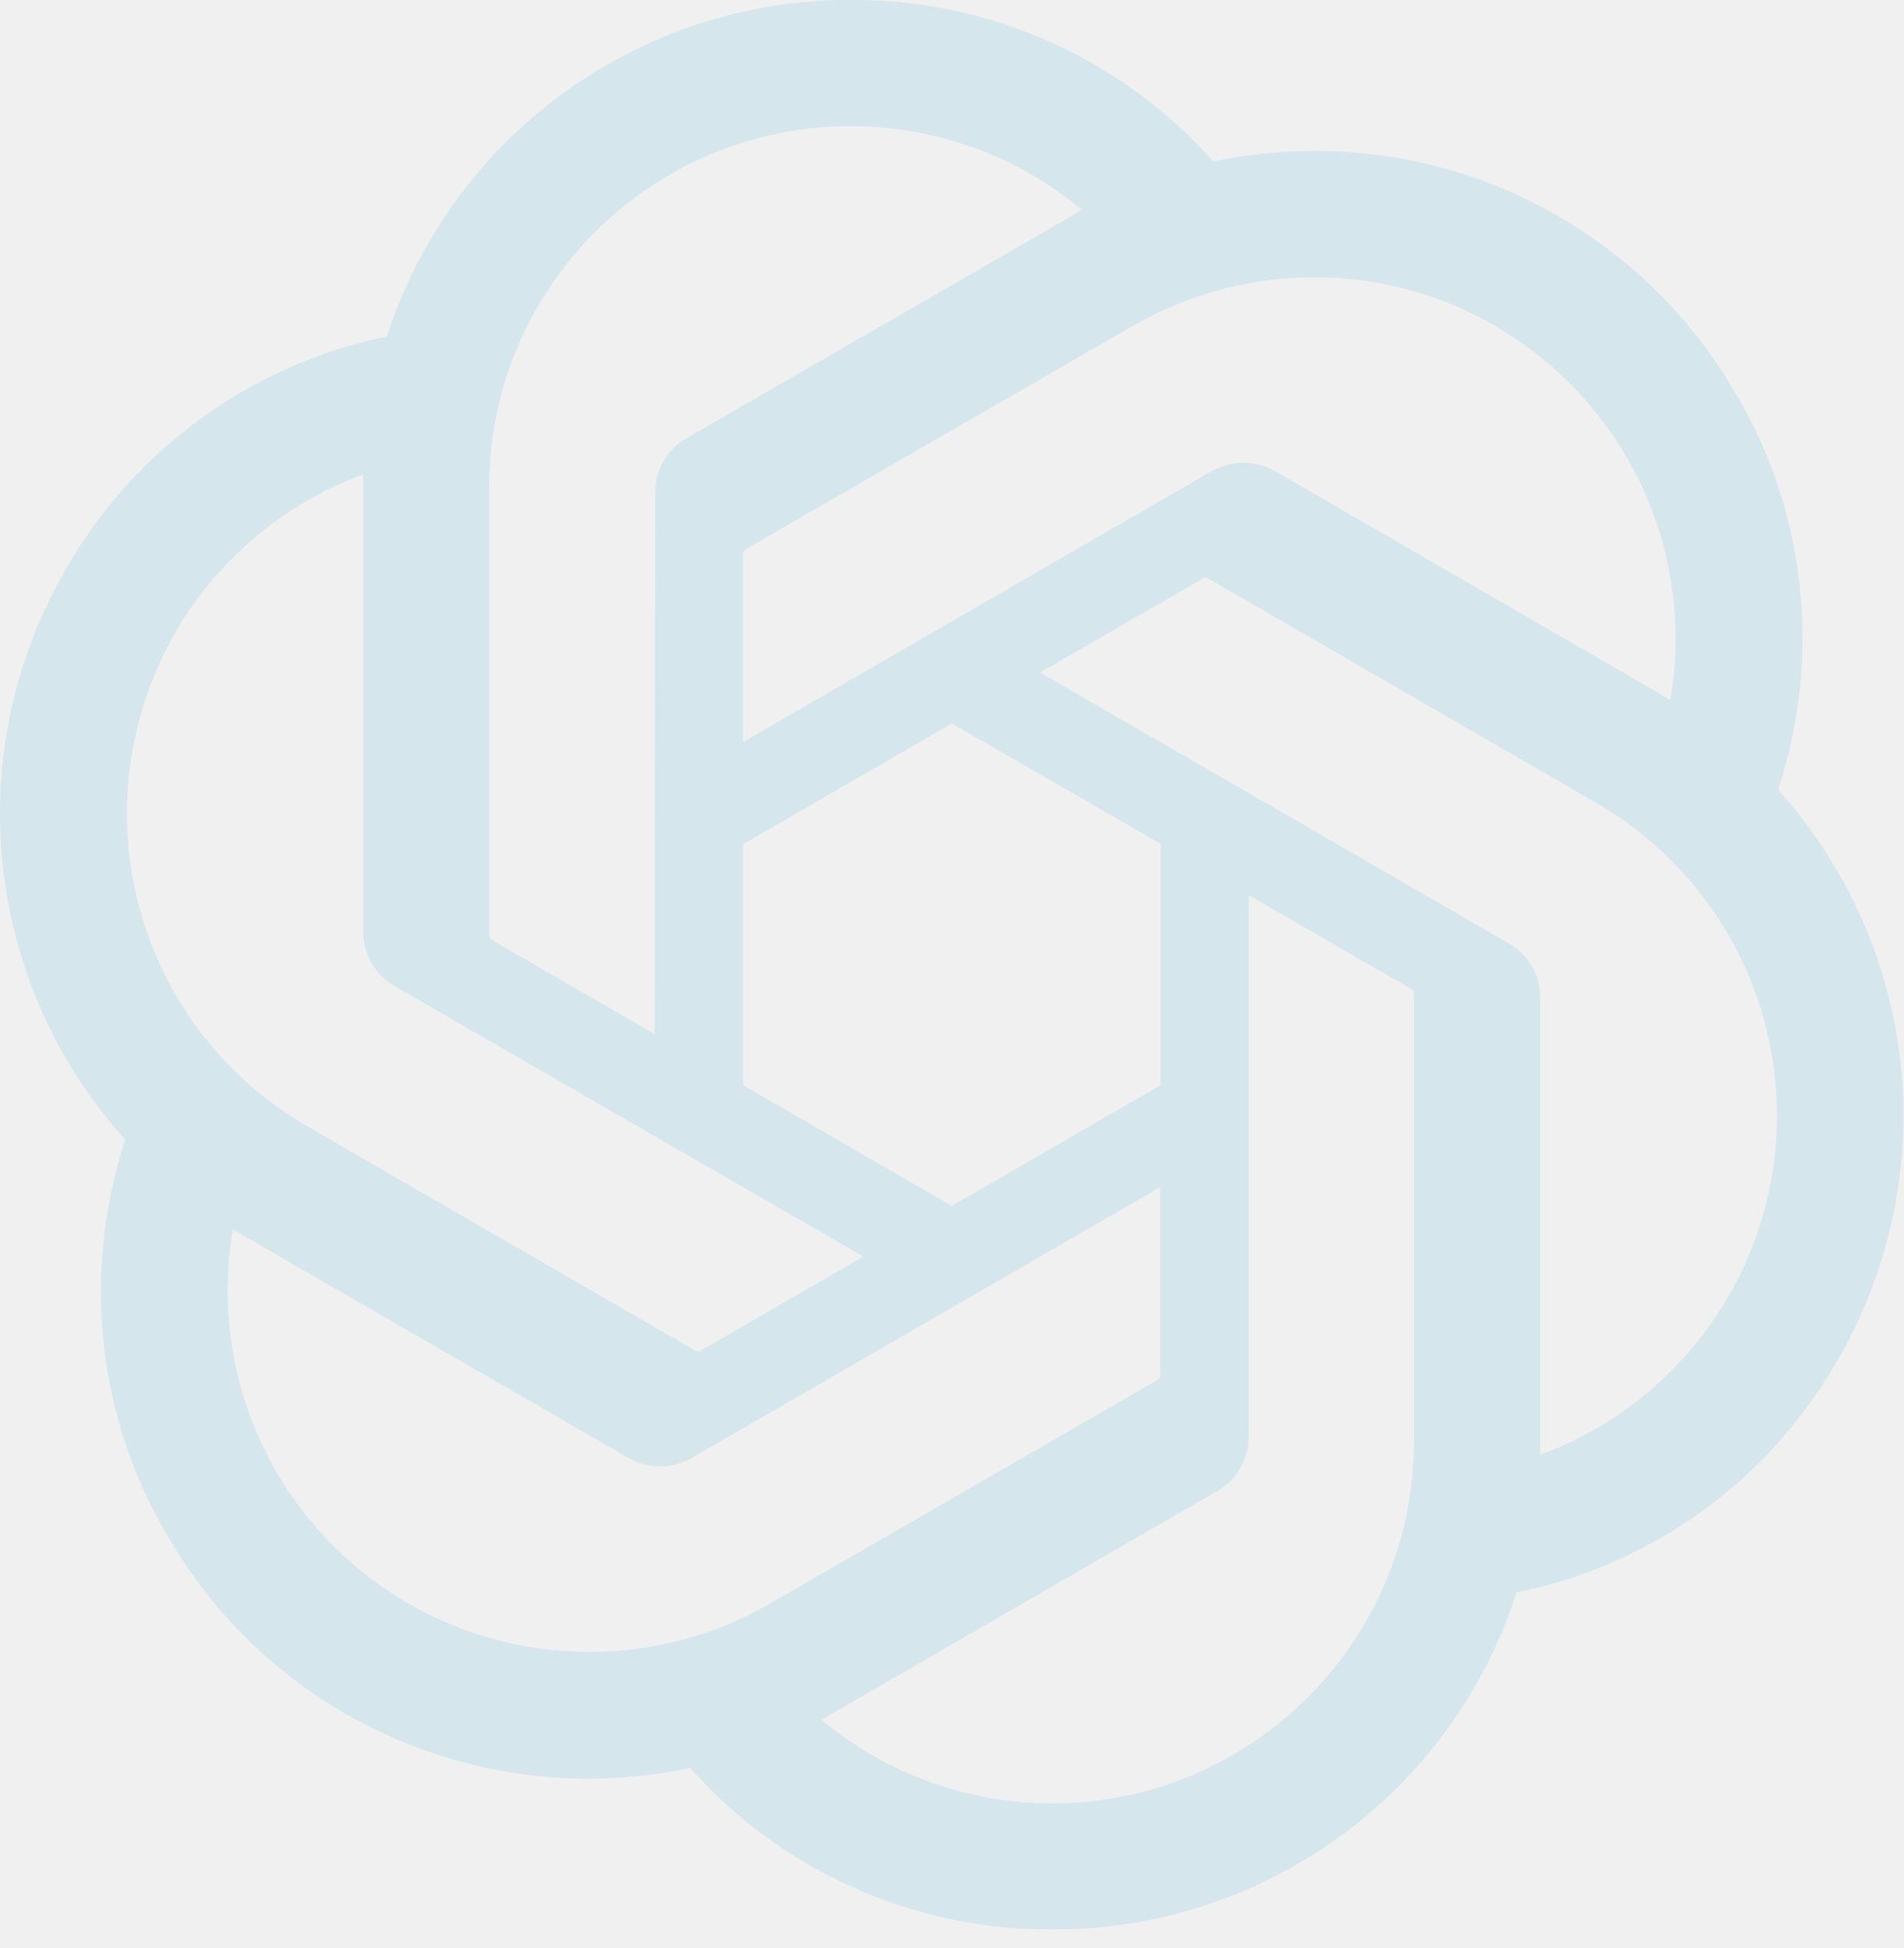
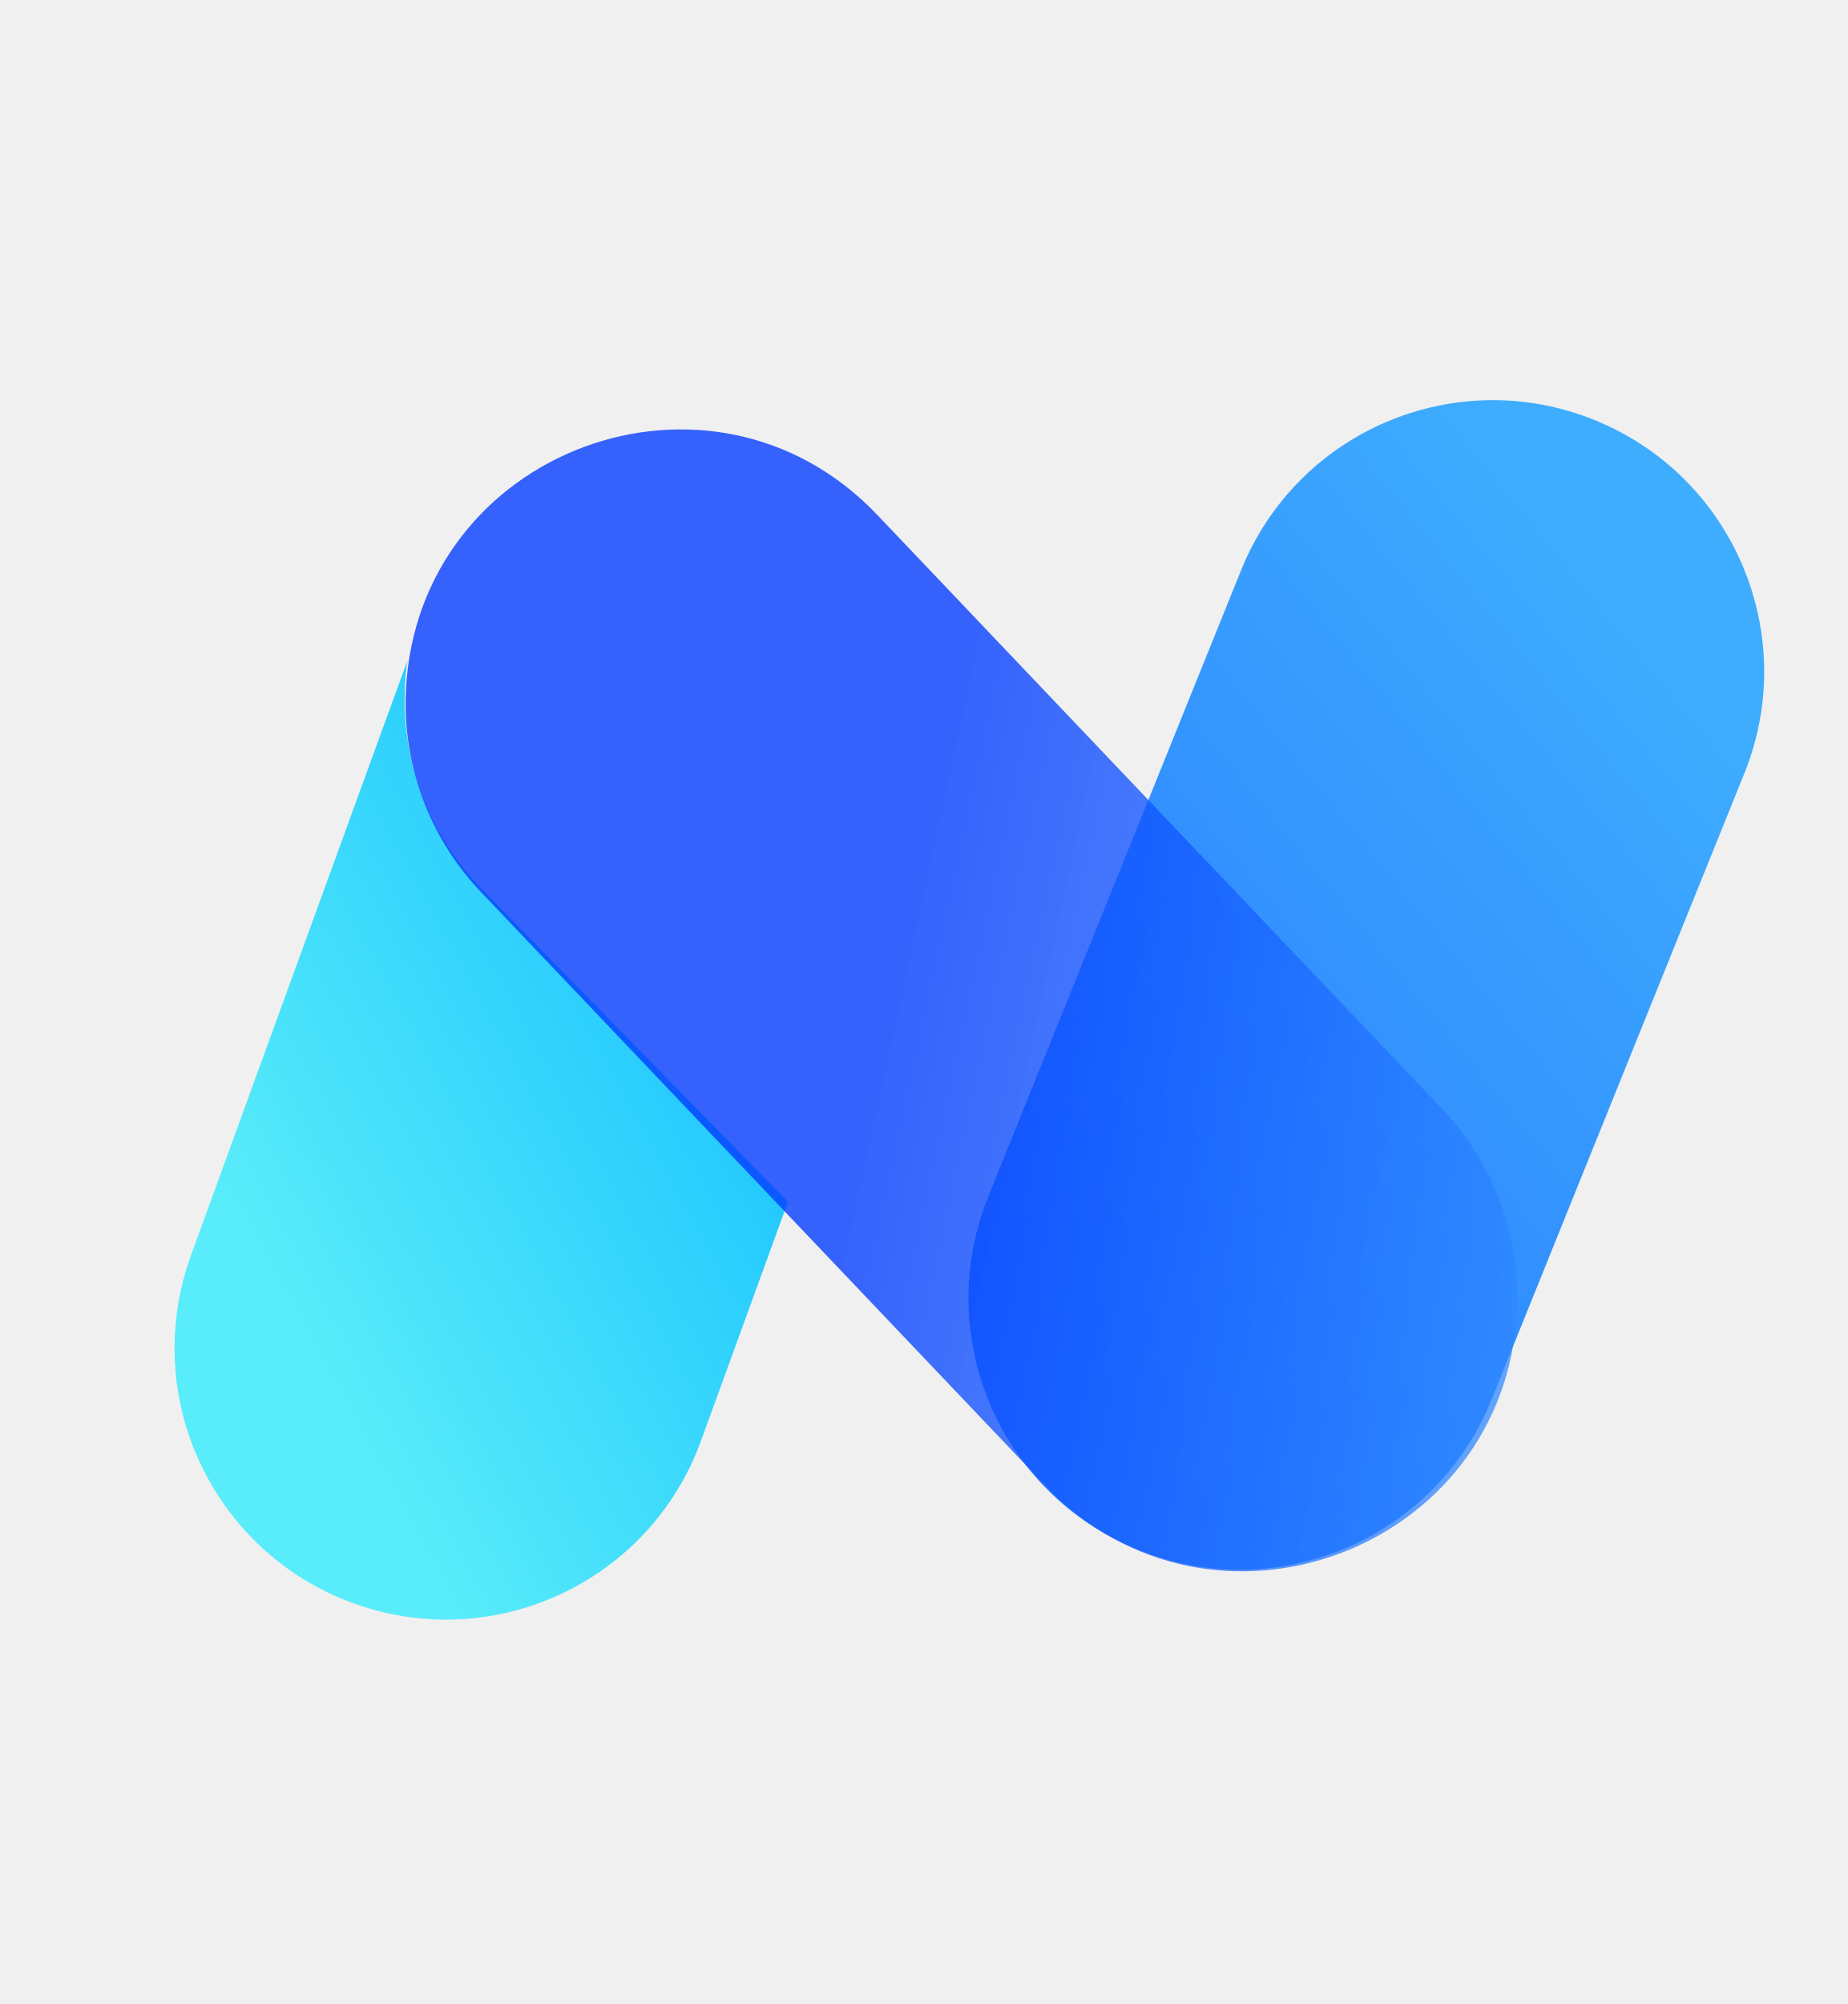
- <svg xmlns="http://www.w3.org/2000/svg" xmlns:xlink="http://www.w3.org/1999/xlink" width="43" height="44" fill="none" viewBox="0 0 43 44">
+ <svg xmlns="http://www.w3.org/2000/svg" width="38.73" height="42" viewBox="0 0 221 240" fill="none">
+   <rect x="160.697" y="38.125" width="65.007" height="145.932" rx="32.503" transform="rotate(21.987 160.697 38.125)" fill="url(#logo_svg__a)" />
+   <path fill-rule="evenodd" clip-rule="evenodd" d="m48.642 79.125-25.92 71.213c-6.139 16.869 2.558 35.52 19.427 41.66 16.868 6.14 35.52-2.558 41.66-19.426L94.23 143.94l-36.658-37.439a32.42 32.42 0 0 1-9.244-23.497c.033-1.326.14-2.62.314-3.879Z" fill="url(#logo_svg__b)" />
+   <path d="M172.578 132.787a32.765 32.765 0 0 1 8.981 24.238c-1.458 28.748-36.622 41.778-56.46 20.92l-67.644-71.122a32.763 32.763 0 0 1-8.981-24.238c1.457-28.748 36.622-41.778 56.46-20.92l67.644 71.122Z" fill="url(#logo_svg__c)" fill-opacity="0.96" />
  <defs>
-     <rect id="path_0" width="43" height="43.58" x="0" y="0" />
+     <linearGradient id="logo_svg__a" x1="215.063" y1="59.628" x2="160.714" y2="157.96" gradientUnits="userSpaceOnUse">
+       <stop stop-color="#3EADFE" />
+       <stop offset="1" stop-color="#2A7AFF" />
+     </linearGradient>
+     <linearGradient id="logo_svg__b" x1="105.376" y1="84.416" x2="19.745" y2="131.163" gradientUnits="userSpaceOnUse">
+       <stop stop-color="#01B3FF" />
+       <stop offset="1" stop-color="#59ECFA" />
+     </linearGradient>
+     <linearGradient id="logo_svg__c" x1="102.734" y1="136.396" x2="192.577" y2="155.859" gradientUnits="userSpaceOnUse">
+       <stop stop-color="#023BFF" stop-opacity="0.82" />
+       <stop offset="0.88" stop-color="#2D86FF" stop-opacity="0.76" />
+     </linearGradient>
  </defs>
-   <g opacity="1" transform="translate(0 0.000001981943) rotate(0 21.5 21.79007)">
-     <mask id="bg-mask-0" fill="#fff">
-       <use xlink:href="#path_0" />
-     </mask>
-     <g mask="url(#bg-mask-0)">
-       <path id="分组 1" fill-rule="evenodd" style="fill:#8bcae0" d="M40.17 17.84L40.17 17.84C40.53 16.73 40.72 15.57 40.72 14.41C40.72 12.48 40.21 10.58 39.23 8.92C37.27 5.51 33.64 3.41 29.71 3.41C28.94 3.41 28.16 3.49 27.41 3.65C25.35 1.33 22.39 0 19.29 0L19.22 0L19.19 0C14.43 0 10.21 3.07 8.74 7.6C5.68 8.23 3.03 10.15 1.48 12.87C0.51 14.54 0 16.45 0 18.38C0 21.1 1.01 23.73 2.83 25.74C2.47 26.85 2.28 28.01 2.28 29.17C2.28 31.1 2.79 33 3.77 34.66C6.14 38.8 10.92 40.93 15.59 39.93C17.65 42.25 20.61 43.58 23.71 43.58L23.78 43.58L23.81 43.58C28.57 43.58 32.8 40.51 34.26 35.97C37.33 35.35 39.97 33.43 41.52 30.71C42.49 29.03 43 27.13 43 25.2C43 22.48 41.99 19.86 40.17 17.84Z M18.817 38.695C18.727 38.745 18.647 38.795 18.557 38.845C20.017 40.065 21.867 40.735 23.777 40.735L23.787 40.735C28.287 40.725 31.937 37.065 31.947 32.565L31.947 22.435C31.937 22.385 31.907 22.355 31.877 22.335L28.207 20.215L28.207 32.455C28.207 32.965 27.937 33.435 27.487 33.685L18.817 38.695Z M17.393 36.223L26.163 31.163C26.203 31.133 26.223 31.093 26.223 31.053L26.213 31.053L26.213 26.813L15.623 32.933C15.183 33.183 14.643 33.183 14.203 32.933L5.523 27.923C5.443 27.873 5.323 27.803 5.263 27.763C5.183 28.223 5.143 28.693 5.143 29.163C5.143 30.593 5.523 31.993 6.233 33.233L6.233 33.233C7.703 35.763 10.393 37.313 13.313 37.313C14.743 37.313 16.153 36.943 17.393 36.223Z M8.206 11.013C8.206 10.923 8.206 10.783 8.206 10.713C6.416 11.373 4.906 12.643 3.956 14.293L3.956 14.293C3.246 15.533 2.866 16.943 2.866 18.373C2.866 21.293 4.416 23.983 6.946 25.443L15.716 30.513C15.756 30.533 15.806 30.533 15.836 30.503L19.506 28.383L8.916 22.273C8.476 22.023 8.206 21.553 8.206 21.043L8.206 21.033L8.206 11.013Z M36.055 18.13L27.285 13.06C27.245 13.04 27.195 13.05 27.165 13.07L23.495 15.19L34.085 21.31C34.525 21.56 34.795 22.02 34.795 22.53C34.795 22.53 34.795 22.54 34.795 22.54L34.795 32.86C38.005 31.68 40.145 28.62 40.145 25.2C40.145 22.28 38.585 19.59 36.055 18.13Z M16.834 12.412C16.805 12.442 16.785 12.482 16.785 12.522L16.785 12.522L16.785 16.762L27.375 10.642C27.595 10.522 27.845 10.452 28.095 10.452C28.345 10.452 28.584 10.522 28.805 10.642L37.484 15.662C37.565 15.712 37.654 15.762 37.734 15.812L37.734 15.812C37.815 15.352 37.855 14.892 37.855 14.432C37.855 9.922 34.194 6.262 29.684 6.262C28.255 6.262 26.855 6.642 25.605 7.352L16.834 12.412Z M19.221 2.849C14.711 2.849 11.051 6.499 11.051 11.009L11.051 21.139C11.061 21.189 11.081 21.219 11.121 21.239L14.791 23.359L14.801 11.129L14.801 11.119C14.801 10.619 15.071 10.149 15.511 9.899L24.191 4.889C24.261 4.839 24.381 4.779 24.441 4.739C22.981 3.519 21.131 2.849 19.221 2.849Z M16.783 24.51L21.503 27.24L26.223 24.51L26.223 19.06L21.503 16.34L16.783 19.07L16.783 24.51Z" opacity=".27" transform="translate(0 0) rotate(0 21.5 21.79007)" />
-     </g>
-   </g>
</svg>
